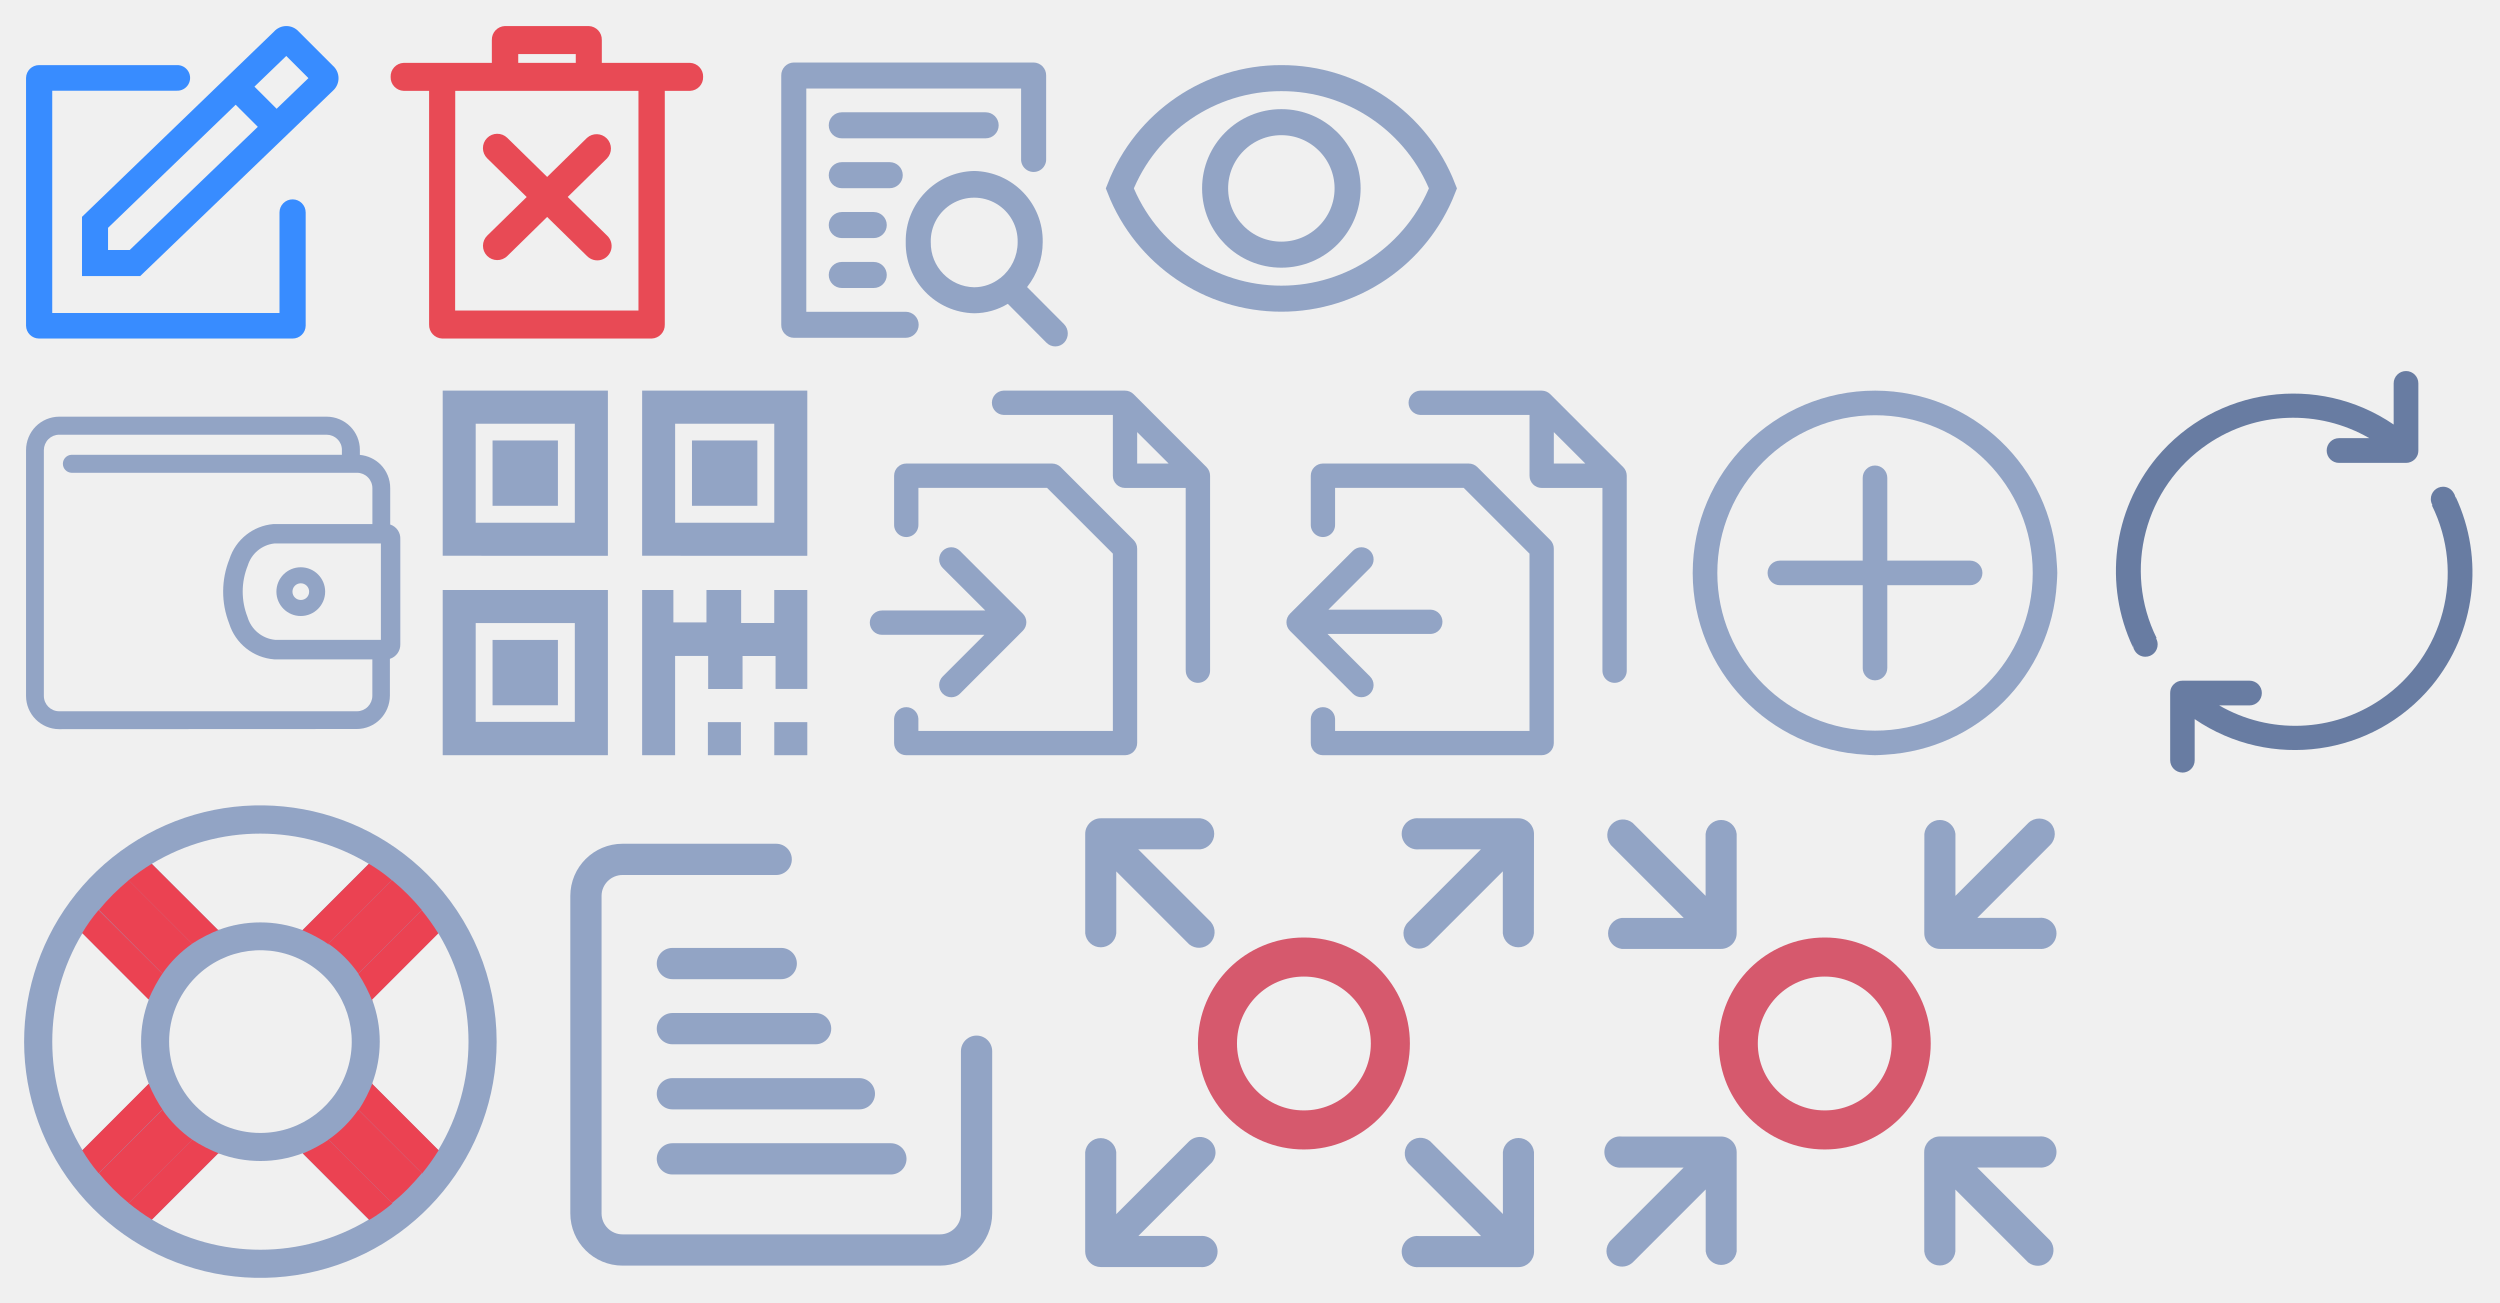
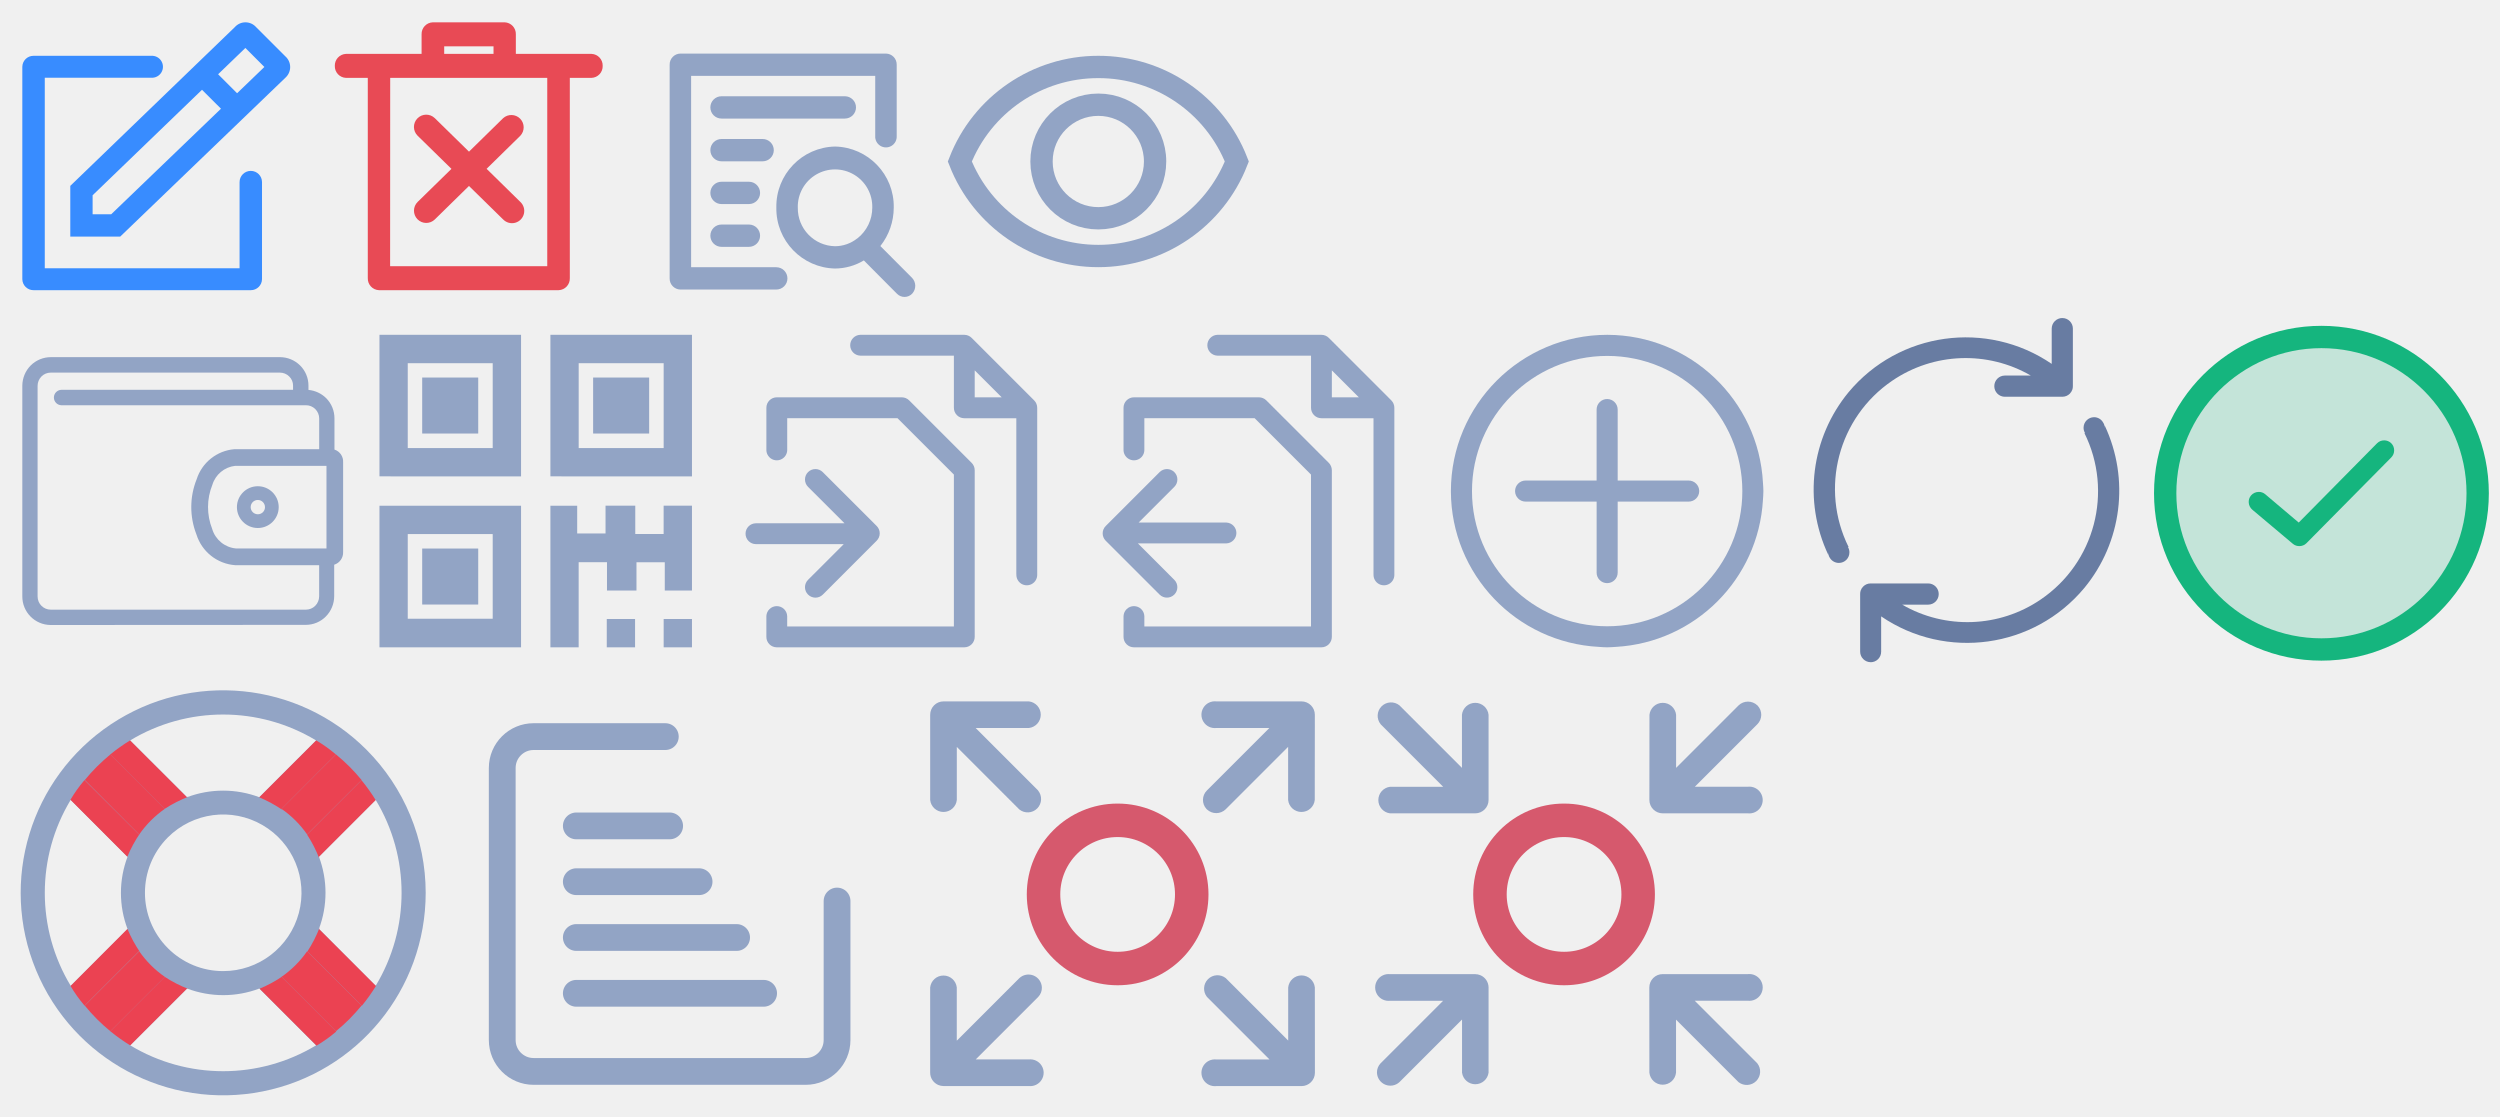
- <svg xmlns="http://www.w3.org/2000/svg" id="icons_spite_darksmalliconcolored" width="96" height="50" viewBox="0 0 96 50">
+ <svg xmlns="http://www.w3.org/2000/svg" id="icons_spite_darksmalliconcolored" width="112" height="50" viewBox="0 0 112 50">
  <g id="_20" data-name="20" transform="translate(0 30)">
    <g id="NotFullScreen" transform="translate(60)">
      <rect id="icon_bg" width="20" height="20" fill="#fff" opacity="0" />
      <g id="Full_screen_icon" transform="translate(1.675 1.425)">
        <g id="Ellipse_1" data-name="Ellipse 1" transform="translate(4.325 4.575)" fill="none" stroke="#d6596d" stroke-width="1.5">
          <circle cx="4.07" cy="4.07" r="4.07" stroke="none" />
          <circle cx="4.07" cy="4.07" r="3.32" fill="none" />
        </g>
        <path id="Path_9500" data-name="Path 9500" d="M4.834,3.99l-2.8-2.8H4.416A.6.6,0,0,0,4.416,0H.6A.6.6,0,0,0,0,.6V4.416a.6.6,0,0,0,1.193,0V2.038l2.8,2.8a.6.6,0,0,0,.84-.848Z" transform="translate(5.013 5.013) rotate(180)" fill="#92a4c5" />
        <path id="Path_9501" data-name="Path 9501" d="M4.416,3.819H2.038l2.8-2.8A.583.583,0,0,0,5,.6.6.6,0,0,0,3.989.18l-2.8,2.8V.6A.6.6,0,0,0,0,.6V4.416a.6.6,0,0,0,.37.551A.607.607,0,0,0,.6,5.013H4.416a.6.6,0,1,0,0-1.193Z" transform="translate(5.013 17.23) rotate(180)" fill="#92a4c5" />
        <path id="Path_9502" data-name="Path 9502" d="M5.013.6A.6.6,0,0,0,3.819.6V2.975l-2.8-2.8a.6.6,0,0,0-.838.847l2.8,2.8H.6a.6.6,0,1,0,0,1.193H4.416a.6.6,0,0,0,.6-.6Z" transform="translate(17.23 17.23) rotate(180)" fill="#92a4c5" />
        <path id="Path_9503" data-name="Path 9503" d="M5.013.6a.6.6,0,0,0-.6-.6H.6a.6.6,0,1,0,0,1.193H2.975l-2.8,2.8a.6.6,0,0,0-.015.83l.015.014a.608.608,0,0,0,.841,0l2.8-2.8V4.416a.6.6,0,0,0,1.193,0Z" transform="translate(17.23 5.013) rotate(180)" fill="#92a4c5" />
      </g>
    </g>
    <g id="ShowFullScreen" transform="translate(40)">
      <rect id="icon_bg-2" data-name="icon_bg" width="20" height="20" fill="#fff" opacity="0" />
      <g id="Full_screen_icon-2" data-name="Full_screen_icon" transform="translate(1.675 1.425)">
        <g id="Ellipse_1-2" data-name="Ellipse 1" transform="translate(4.325 4.575)" fill="none" stroke="#d6596d" stroke-width="1.5">
          <circle cx="4.07" cy="4.07" r="4.07" stroke="none" />
          <circle cx="4.07" cy="4.07" r="3.32" fill="none" />
        </g>
        <path id="Path_9500-2" data-name="Path 9500" d="M7.209,6.365l-2.8-2.8H6.791a.6.6,0,0,0,0-1.193H2.972a.6.6,0,0,0-.6.6V6.791a.6.6,0,0,0,1.193,0V4.413l2.8,2.8a.6.6,0,0,0,.84-.848Z" transform="translate(-2.375 -2.375)" fill="#92a4c5" />
        <path id="Path_9501-2" data-name="Path 9501" d="M6.791,20.194H4.413l2.8-2.8a.583.583,0,0,0,.163-.42.6.6,0,0,0-1.012-.418l-2.8,2.8V16.972a.6.6,0,0,0-1.193,0v3.819a.6.6,0,0,0,.37.551.607.607,0,0,0,.227.046H6.791a.6.6,0,1,0,0-1.193Z" transform="translate(-2.375 -4.158)" fill="#92a4c5" />
        <path id="Path_9502-2" data-name="Path 9502" d="M21.388,16.972a.6.6,0,0,0-1.194,0V19.35l-2.8-2.8a.6.6,0,0,0-.838.847l2.8,2.8H16.972a.6.6,0,1,0,0,1.193h3.819a.6.6,0,0,0,.6-.6Z" transform="translate(-4.158 -4.158)" fill="#92a4c5" />
        <path id="Path_9503-2" data-name="Path 9503" d="M21.388,2.972a.6.6,0,0,0-.6-.6H16.972a.6.6,0,1,0,0,1.193H19.35l-2.8,2.8a.6.6,0,0,0-.015.83l.015.014a.608.608,0,0,0,.841,0l2.8-2.8V6.791a.6.6,0,0,0,1.193,0Z" transform="translate(-4.158 -2.375)" fill="#92a4c5" />
      </g>
    </g>
    <g id="Notification" transform="translate(20)">
      <rect id="icon_bg-3" data-name="icon_bg" width="20" height="20" fill="#fff" opacity="0" />
      <g id="Notification-2" data-name="Notification" transform="translate(2.5 3)">
        <path id="Path_9493" data-name="Path 9493" d="M15.667,8.033v6.228a1.406,1.406,0,0,1-1.406,1.406H2.073A1.406,1.406,0,0,1,.667,14.261h0V2.073A1.406,1.406,0,0,1,2.073.667h5.9" transform="translate(-0.667 -0.667)" fill="none" stroke="#92a4c5" stroke-linecap="round" stroke-miterlimit="10" stroke-width="1.2" />
        <line id="Line_43" data-name="Line 43" x2="8.391" transform="translate(3.319 11.5)" fill="none" stroke="#92a4c5" stroke-linecap="round" stroke-miterlimit="10" stroke-width="1.2" />
        <line id="Line_42" data-name="Line 42" x2="7.181" transform="translate(3.319 9)" fill="none" stroke="#92a4c5" stroke-linecap="round" stroke-miterlimit="10" stroke-width="1.2" />
        <line id="Line_51" data-name="Line 51" x2="5.5" transform="translate(3.319 6.5)" fill="none" stroke="#92a4c5" stroke-linecap="round" stroke-miterlimit="10" stroke-width="1.2" />
        <line id="Line_55" data-name="Line 55" x2="4.181" transform="translate(3.319 4)" fill="none" stroke="#92a4c5" stroke-linecap="round" stroke-miterlimit="10" stroke-width="1.2" />
      </g>
    </g>
    <g id="Support">
      <rect id="icon_bg-4" data-name="icon_bg" width="20" height="20" fill="#fff" opacity="0" />
      <g id="Support-2" data-name="Support" transform="translate(0.93 0.93)">
        <g id="Pink" transform="translate(2.185 2.124)">
          <path id="Path_9570" data-name="Path 9570" d="M45.092,10.236l1.808,2.3.708-.574,2.5-2.544L48.035,7.558Z" transform="translate(-36.323 -7.539)" fill="#eb4252" />
          <path id="Path_9571" data-name="Path 9571" d="M45.092,10.236l1.808,2.3.708-.574,2.5-2.544L48.035,7.558Z" transform="translate(-45.092 1.229)" fill="#eb4252" />
          <path id="Path_9572" data-name="Path 9572" d="M0,2.678l1.808,2.3.708-.574,2.5-2.544L2.943,0Z" transform="translate(13.769 8.769) rotate(90)" fill="#eb4252" />
          <path id="Path_9573" data-name="Path 9573" d="M0,2.678l1.808,2.3.708-.574,2.5-2.544L2.943,0Z" transform="translate(5) rotate(90)" fill="#eb4252" />
        </g>
        <path id="Circle" d="M48.084,7.767a9.072,9.072,0,1,0,2.657,6.416A9.084,9.084,0,0,0,48.084,7.767Zm-10.7,8.041-2.547,2.54a8.056,8.056,0,0,1,0-8.33l2.547,2.549A4.568,4.568,0,0,0,37.385,15.807Zm.524.993a4.563,4.563,0,0,0,1.146,1.146l-2.439,2.437a8.07,8.07,0,0,1-1.147-1.149ZM35.469,9.129a7.957,7.957,0,0,1,.543-.6c.189-.188.392-.371.6-.545l2.438,2.439a4.6,4.6,0,0,0-1.145,1.149Zm7.818.77a4.6,4.6,0,0,0-3.24,0L37.5,7.355a8.058,8.058,0,0,1,8.331,0Zm4.582-.769L45.43,11.567a4.57,4.57,0,0,0-1.148-1.146l2.438-2.44A8.076,8.076,0,0,1,47.869,9.129Zm-8.68,2.57a3.508,3.508,0,1,1,2.481,5.989h0a3.485,3.485,0,0,1-2.479-1.026l0,0A3.514,3.514,0,0,1,39.189,11.7Zm-.061,5.025v0h0l0,0Zm.923,1.745a4.573,4.573,0,0,0,3.24,0l2.542,2.544a8.06,8.06,0,0,1-8.331,0Zm6.669,1.913-2.436-2.437A4.607,4.607,0,0,0,45.43,16.8l2.439,2.434c-.167.2-.351.408-.546.605S46.93,20.211,46.72,20.383Zm-.762-7.82L48.5,10.018a8.052,8.052,0,0,1,0,8.33L45.958,15.8A4.592,4.592,0,0,0,45.958,12.563Z" transform="translate(-32.6 -5.114)" fill="#92a4c5" />
        <g id="Pink-2" data-name="Pink" transform="translate(2.223 2.239)">
          <path id="Path_9562" data-name="Path 9562" d="M49.664,9.7l-2.438,2.438v0a5.753,5.753,0,0,1,.552,1.08c-.01-.027-.012-.056-.023-.083L50.3,10.59A8.5,8.5,0,0,0,49.664,9.7Z" transform="translate(-36.623 -7.917)" fill="#eb4252" />
          <path id="Path_9563" data-name="Path 9563" d="M48.219,8.3l-.025-.022a6.251,6.251,0,0,0-.861-.611c0,.048,0,0-.005.008l-2.545,2.544a5.794,5.794,0,0,1,1.064.58c-.025-.018-.044-.04-.068-.058L48.215,8.3S48.22,8.3,48.219,8.3Z" transform="translate(-36.322 -7.667)" fill="#eb4252" />
          <path id="Path_9564" data-name="Path 9564" d="M37.168,8.3l2.438,2.437v0a5.76,5.76,0,0,1,1.08-.552c-.028.01-.057.013-.084.024L38.058,7.669A8.37,8.37,0,0,0,37.168,8.3Z" transform="translate(-35.385 -7.667)" fill="#eb4252" />
          <path id="Path_9565" data-name="Path 9565" d="M35.768,9.695l-.021.026a6.138,6.138,0,0,0-.612.861c.048,0,0,0,.008,0l2.544,2.546a5.816,5.816,0,0,1,.58-1.065c-.018.025-.04.045-.057.069L35.77,9.7S35.769,9.695,35.768,9.695Z" transform="translate(-35.135 -7.917)" fill="#eb4252" />
          <path id="Path_9566" data-name="Path 9566" d="M49.681,20.735,47.243,18.3v0a5.754,5.754,0,0,0,.552-1.08c-.01.027-.012.056-.023.083l2.543,2.543A8.5,8.5,0,0,1,49.681,20.735Z" transform="translate(-36.625 -8.843)" fill="#eb4252" />
          <path id="Path_9567" data-name="Path 9567" d="M48.236,22.189l-.025.022a6.251,6.251,0,0,1-.861.611c0-.048,0,0-.005-.008L44.8,20.271a5.794,5.794,0,0,0,1.064-.58c-.025.018-.044.04-.068.058l2.438,2.439S48.237,22.189,48.236,22.189Z" transform="translate(-36.324 -9.146)" fill="#eb4252" />
          <path id="Path_9568" data-name="Path 9568" d="M37.173,22.183l2.438-2.437h0a5.728,5.728,0,0,0,1.08.552c-.027-.01-.056-.013-.084-.023l-2.542,2.542A8.246,8.246,0,0,1,37.173,22.183Z" transform="translate(-35.385 -9.153)" fill="#eb4252" />
          <path id="Path_9569" data-name="Path 9569" d="M35.772,20.739l-.021-.025a6.267,6.267,0,0,1-.612-.862c.048,0,0,0,.008,0L37.692,17.3a5.755,5.755,0,0,0,.579,1.064c-.018-.025-.04-.044-.057-.069l-2.439,2.439S35.773,20.74,35.772,20.739Z" transform="translate(-35.135 -8.853)" fill="#eb4252" />
        </g>
      </g>
    </g>
  </g>
  <g id="_16" data-name="16" transform="translate(0 14)">
+     <g id="Check" transform="translate(96)">
+       <rect id="icon_bg-5" data-name="icon_bg" width="16" height="16" fill="#fff" opacity="0" />
+       <g id="Okey" transform="translate(0.5 1.597)">
+         <g id="Okey_icon" transform="translate(-14 -15)" fill="rgba(21,181,126,0.2)" opacity="0.998">
+           <path d="M 21.5 28.5 C 17.64 28.5 14.5 25.36 14.5 21.5 C 14.5 17.64 17.64 14.5 21.5 14.5 C 25.36 14.5 28.5 17.64 28.5 21.5 C 28.5 25.36 25.36 28.5 21.5 28.5 Z" stroke="none" />
+           <path d="M 21.5 15 C 17.918 15 15 17.918 15 21.5 C 15 25.082 17.918 28 21.5 28 C 25.082 28 28 25.082 28 21.5 C 28 17.918 25.082 15 21.5 15 M 20.512 23.869 C 20.41 23.869 20.309 23.84 20.223 23.768 L 18.403 22.237 C 18.215 22.078 18.186 21.789 18.345 21.601 C 18.434 21.495 18.565 21.44 18.695 21.44 C 18.797 21.44 18.898 21.474 18.98 21.543 L 20.483 22.814 L 23.993 19.261 C 24.079 19.174 24.195 19.131 24.31 19.131 C 24.426 19.131 24.542 19.174 24.628 19.261 C 24.802 19.434 24.802 19.723 24.628 19.897 L 20.829 23.739 C 20.743 23.826 20.627 23.869 20.512 23.869 M 21.5 14 C 25.636 14 29 17.364 29 21.5 C 29 25.636 25.636 29 21.5 29 C 17.364 29 14 25.636 14 21.5 C 14 17.364 17.364 14 21.5 14 Z" stroke="none" fill="#15b57e" />
+         </g>
+       </g>
+     </g>
    <g id="Change" transform="translate(80)">
-       <rect id="icon_bg-5" data-name="icon_bg" width="16" height="16" fill="#fff" opacity="0" />
+       <rect id="icon_bg-6" data-name="icon_bg" width="16" height="16" fill="#fff" opacity="0" />
      <path id="Change-2" data-name="Change" d="M-9267.545,7930.983a.474.474,0,0,1-.468-.475v-2.578a.511.511,0,0,1,.021-.149l0,0h0a.467.467,0,0,1,.114-.186.461.461,0,0,1,.335-.14h2.578a.472.472,0,0,1,.472.475.474.474,0,0,1-.472.475h-1.166a5.835,5.835,0,0,0,6.207-.23,5.864,5.864,0,0,0,1.959-7.455c.02.01.03.007.02-.014a.45.45,0,0,1-.059-.226.473.473,0,0,1,.473-.473.467.467,0,0,1,.4.233c.012.025.03.049.042.074a.5.5,0,0,1,.032.166c0,.025,0-.019,0-.1a6.854,6.854,0,0,1-.915,7.28,6.836,6.836,0,0,1-9.1,1.271v1.582a.471.471,0,0,1-.14.337.473.473,0,0,1-.331.135Zm-1.824-4.672c-.012-.025-.03-.051-.042-.077a.486.486,0,0,1-.032-.165c0-.023,0,.021,0,.1a6.858,6.858,0,0,1,.912-7.282,6.836,6.836,0,0,1,9.1-1.268v-1.582a.47.47,0,0,1,.143-.337.469.469,0,0,1,.33-.135h.007a.472.472,0,0,1,.468.472v2.581a.52.52,0,0,1-.021.146l0,0h0a.5.5,0,0,1-.114.188.478.478,0,0,1-.335.14h-2.577a.473.473,0,0,1-.473-.475.473.473,0,0,1,.473-.475h1.163a5.836,5.836,0,0,0-6.207.23,5.864,5.864,0,0,0-1.957,7.452c-.021-.007-.03,0-.019.016a.451.451,0,0,1,.056.224.47.47,0,0,1-.47.472A.471.471,0,0,1-9269.369,7926.311Z" transform="translate(9271.348 -7915.317)" fill="#687ca2" stroke="rgba(0,0,0,0)" stroke-miterlimit="10" stroke-width="1" />
    </g>
    <g id="Add" transform="translate(64)">
-       <rect id="icon_bg-6" data-name="icon_bg" width="16" height="16" fill="#fff" opacity="0" />
+       <rect id="icon_bg-7" data-name="icon_bg" width="16" height="16" fill="#fff" opacity="0" />
      <path id="Add-2" data-name="Add" d="M6.635,13.981A7,7,0,0,1,0,7.02L0,7A7.008,7.008,0,0,1,7,0l.02,0a7,7,0,0,1,6.961,6.633c.007.122.019.242.019.365s-.012.27-.02.4A7,7,0,0,1,7.4,13.98c-.134.008-.268.02-.4.02S6.757,13.988,6.635,13.981ZM.945,7A6.056,6.056,0,1,0,7,.945,6.063,6.063,0,0,0,.945,7Zm5.584,3.653V7.472H3.347a.472.472,0,0,1,0-.944H6.528V3.348a.472.472,0,0,1,.944,0V6.528h3.181a.472.472,0,1,1,0,.944H7.472v3.181a.472.472,0,1,1-.944,0Z" transform="translate(1 1)" fill="#92a4c5" stroke="rgba(0,0,0,0)" stroke-miterlimit="10" stroke-width="1" />
    </g>
    <g id="Transfer" transform="translate(48)">
-       <rect id="icon_bg-7" data-name="icon_bg" width="16" height="16" fill="#fff" opacity="0" />
+       <rect id="icon_bg-8" data-name="icon_bg" width="16" height="16" fill="#fff" opacity="0" />
      <path id="Transfer-2" data-name="Transfer" d="M1.4,14a.466.466,0,0,1-.466-.467V12.6a.467.467,0,0,1,.933,0v.467H9.333V6.26L6.807,3.734H1.867v1.4a.467.467,0,1,1-.933,0V3.267A.466.466,0,0,1,1.4,2.8H7a.47.47,0,0,1,.33.136l2.8,2.8a.472.472,0,0,1,.136.33v7.466A.467.467,0,0,1,9.8,14Zm1.149-2.363L.136,9.225a.467.467,0,0,1,0-.66L2.55,6.151a.466.466,0,0,1,.66.66l-1.6,1.6H5.545a.467.467,0,0,1,0,.933H1.577l1.632,1.633a.466.466,0,0,1-.66.66Zm9.584-.9v-7H9.8a.467.467,0,0,1-.466-.467V.933h-4.2a.467.467,0,0,1,0-.933H9.8a.471.471,0,0,1,.331.137l2.8,2.8a.47.47,0,0,1,.136.33v7.466a.467.467,0,1,1-.933,0ZM10.267,2.8h1.209L10.267,1.593Z" transform="translate(1.4 1)" fill="#92a4c5" stroke="rgba(0,0,0,0)" stroke-miterlimit="10" stroke-width="1" />
    </g>
    <g id="Copy" transform="translate(32)">
-       <rect id="icon_bg-8" data-name="icon_bg" width="16" height="16" fill="#fff" opacity="0" />
+       <rect id="icon_bg-9" data-name="icon_bg" width="16" height="16" fill="#fff" opacity="0" />
      <path id="Copy-2" data-name="Copy" d="M1.4,14a.467.467,0,0,1-.467-.467V12.6a.467.467,0,0,1,.933,0v.467H9.334V6.26L6.807,3.734H1.867v1.4a.467.467,0,1,1-.933,0V3.267A.467.467,0,0,1,1.4,2.8H7a.47.47,0,0,1,.33.136l2.8,2.8a.469.469,0,0,1,.137.33v7.466A.467.467,0,0,1,9.8,14Zm1.4-2.363a.466.466,0,0,1,0-.66l1.6-1.6H.467a.467.467,0,1,1,0-.934H4.435L2.8,6.811a.466.466,0,1,1,.66-.66L5.875,8.564a.466.466,0,0,1,0,.66L3.462,11.638a.466.466,0,0,1-.66,0Zm9.331-.9v-7H9.8a.467.467,0,0,1-.466-.467V.933h-4.2a.467.467,0,0,1,0-.933H9.8a.467.467,0,0,1,.33.137l2.8,2.8a.467.467,0,0,1,.137.33v7.466a.467.467,0,1,1-.933,0ZM10.267,2.8h1.209L10.267,1.593Z" transform="translate(1.4 1)" fill="#92a4c5" stroke="rgba(0,0,0,0)" stroke-miterlimit="10" stroke-width="1" />
    </g>
    <g id="QR" transform="translate(16)">
-       <rect id="icon_bg-9" data-name="icon_bg" width="16" height="16" fill="#fff" opacity="0" />
+       <rect id="icon_bg-10" data-name="icon_bg" width="16" height="16" fill="#fff" opacity="0" />
      <path id="Qr-2" d="M29.732,29V27.731H31V29Zm-2.549,0V27.731h1.268V29Zm-2.525,0V22.657h1.2V23.9h1.27V22.655H28.46v1.269h1.271V22.655H31v3.8H29.782V25.19H28.514v1.267H27.193V25.188H25.924V29ZM17,29V22.657h6.343V29Zm1.267-1.281h3.806V23.926H18.267Zm.647-.636v-2.51h2.51v2.51Zm5.744-5.742V15H31v6.343Zm1.267-1.269h3.807v-3.8H25.925ZM17,21.341V15h6.343v6.343Zm1.267-1.269h3.806v-3.8H18.267Zm8.305-.649V16.915h2.51v2.508Zm-7.658,0V16.915h2.51v2.508Z" transform="translate(-16 -14)" fill="#92a4c5" />
    </g>
    <g id="Wallet">
-       <rect id="icon_bg-10" data-name="icon_bg" width="16" height="16" fill="#fff" opacity="0" />
+       <rect id="icon_bg-11" data-name="icon_bg" width="16" height="16" fill="#fff" opacity="0" />
      <path id="Wallet-2" data-name="Wallet" d="M1.274,12H1.268A1.276,1.276,0,0,1,0,10.716V1.282A1.3,1.3,0,0,1,.374.374,1.285,1.285,0,0,1,1.274,0H11.546a1.285,1.285,0,0,1,.9.374,1.267,1.267,0,0,1,.373.894v.2a1.3,1.3,0,0,1,.794.37,1.279,1.279,0,0,1,.371.908V4.141a.564.564,0,0,1,.388.567l0,4.022a.573.573,0,0,1-.4.57s0,.008,0,.012v1.4a1.3,1.3,0,0,1-.374.907,1.265,1.265,0,0,1-.9.375ZM.857.866a.6.6,0,0,0-.173.42v9.437a.59.59,0,0,0,.589.59H12.706a.589.589,0,0,0,.418-.175.6.6,0,0,0,.174-.418v-1.4H9.532A1.968,1.968,0,0,1,7.8,7.942a3.355,3.355,0,0,1,.01-2.471A1.944,1.944,0,0,1,9.5,4.124l3.8,0V2.748a.592.592,0,0,0-.174-.42.582.582,0,0,0-.417-.173H1.742a.346.346,0,0,1,0-.691H12.129V1.273a.558.558,0,0,0-.172-.407A.584.584,0,0,0,11.54.693H1.271A.585.585,0,0,0,.857.866ZM8.514,5.719a2.665,2.665,0,0,0-.009,1.975,1.226,1.226,0,0,0,1.061.876l4.06,0,0-3.7H9.532A1.207,1.207,0,0,0,8.514,5.719Zm1.1,1a.936.936,0,0,1,1.872,0h0a.936.936,0,0,1-1.872,0Zm.616,0a.32.32,0,0,0,.32.32h.01a.316.316,0,0,0,.311-.32.32.32,0,0,0-.641,0Z" transform="translate(1 2)" fill="#92a4c5" stroke="rgba(0,0,0,0)" stroke-miterlimit="10" stroke-width="1" />
    </g>
  </g>
  <g id="_14" data-name="14">
    <g id="ShowHide" transform="translate(42)">
-       <rect id="icon_bg-11" data-name="icon_bg" width="14" height="14" fill="#fff" opacity="0" />
+       <rect id="icon_bg-12" data-name="icon_bg" width="14" height="14" fill="#fff" opacity="0" />
      <g id="eye_hidden" transform="translate(1 3)">
        <path id="Path" d="M28.964,12.46A2.544,2.544,0,1,0,31.508,15,2.544,2.544,0,0,0,28.964,12.46Z" transform="translate(-22.76 -10.769)" fill="none" stroke="#92a4c5" stroke-miterlimit="10" stroke-width="1" fill-rule="evenodd" />
        <path id="Path-2" data-name="Path" d="M6.744.5A6.652,6.652,0,0,0,.54,4.734a6.663,6.663,0,0,0,12.41,0A6.648,6.648,0,0,0,6.744.5Z" transform="translate(-0.54 -0.5)" fill="none" stroke="#92a4c5" stroke-miterlimit="10" stroke-width="1" fill-rule="evenodd" />
      </g>
    </g>
    <g id="Detail" transform="translate(28)">
-       <rect id="icon_bg-12" data-name="icon_bg" width="14" height="14" fill="#fff" opacity="0" />
+       <rect id="icon_bg-13" data-name="icon_bg" width="14" height="14" fill="#fff" opacity="0" />
      <path id="Detail-2" data-name="Detail" d="M10.185,10.761,8.7,9.267a2.527,2.527,0,0,1-1.287.363A2.686,2.686,0,0,1,4.78,6.9,2.686,2.686,0,0,1,7.41,4.165,2.686,2.686,0,0,1,10.04,6.9a2.782,2.782,0,0,1-.6,1.723l1.417,1.422a.515.515,0,0,1,.012.707.471.471,0,0,1-.68.012ZM5.742,6.9A1.7,1.7,0,0,0,7.41,8.631a1.609,1.609,0,0,0,.994-.35v0l.006,0A1.749,1.749,0,0,0,9.078,6.9a1.669,1.669,0,1,0-3.337,0ZM.481,10.572a.491.491,0,0,1-.481-.5V.5A.49.49,0,0,1,.481,0h9.21a.49.49,0,0,1,.481.5V3.691a.482.482,0,1,1-.962,0V1H.962V9.572H4.777a.5.5,0,0,1,0,1ZM2.324,8.659a.5.5,0,0,1,0-1H3.552a.5.5,0,0,1,0,1Zm0-1.917a.5.5,0,0,1,0-1H3.552a.5.5,0,0,1,0,1Zm0-1.915a.5.5,0,0,1,0-1H4.166a.5.5,0,0,1,0,1Zm0-1.915a.5.5,0,0,1,0-1H7.849a.5.5,0,0,1,0,1Z" transform="translate(2 2.4)" fill="#92a4c5" stroke="rgba(0,0,0,0)" stroke-miterlimit="10" stroke-width="1" />
    </g>
    <g id="Delete" transform="translate(14)">
-       <rect id="icon_bg-13" data-name="icon_bg" width="14" height="14" fill="#fff" opacity="0" />
+       <rect id="icon_bg-14" data-name="icon_bg" width="14" height="14" fill="#fff" opacity="0" />
      <path id="Delete-2" data-name="Delete" d="M1.977,12a.522.522,0,0,1-.5-.538V2.489H.5A.521.521,0,0,1,0,1.952a.522.522,0,0,1,.5-.538H3.887V.538A.522.522,0,0,1,4.391,0H7.61a.522.522,0,0,1,.5.538v.876H11.5a.522.522,0,0,1,.5.538.521.521,0,0,1-.5.537h-.972v8.973a.521.521,0,0,1-.5.538Zm.5-1.075H9.517V2.489H2.481ZM4.9,1.414h2.21V1.076H4.9ZM7.54,8.831l-1.53-1.5-1.53,1.5a.549.549,0,1,1-.769-.785L5.225,6.565,3.71,5.081a.55.55,0,0,1,.77-.787l1.531,1.5,1.53-1.5a.551.551,0,0,1,.77.787L6.8,6.563,8.311,8.046a.55.55,0,1,1-.77.785Z" transform="translate(1 1)" fill="#e84a55" stroke="rgba(0,0,0,0)" stroke-miterlimit="10" stroke-width="1" />
    </g>
    <g id="Edit">
-       <rect id="icon_bg-14" data-name="icon_bg" width="14" height="14" fill="#fff" opacity="0" />
+       <rect id="icon_bg-15" data-name="icon_bg" width="14" height="14" fill="#fff" opacity="0" />
      <path id="Edit-2" data-name="Edit" d="M.5,12a.5.5,0,0,1-.5-.491V1.991A.5.5,0,0,1,.5,1.5H5.786a.492.492,0,1,1,0,.983H1.006v8.535H9.733V7.158a.5.5,0,0,1,1.005,0v4.351a.5.5,0,0,1-.5.491ZM2.149,9.6V7.327L9.52.215a.636.636,0,0,1,.953,0L11.78,1.521a.641.641,0,0,1,.008.959L4.385,9.6Zm1-1.852V8.6h.832L8.9,3.87l-.85-.848ZM8.771,2.327l.851.85L10.844,2l-.851-.851Z" transform="translate(1 1)" fill="#388cff" stroke="rgba(0,0,0,0)" stroke-miterlimit="10" stroke-width="1" />
    </g>
  </g>
</svg>
